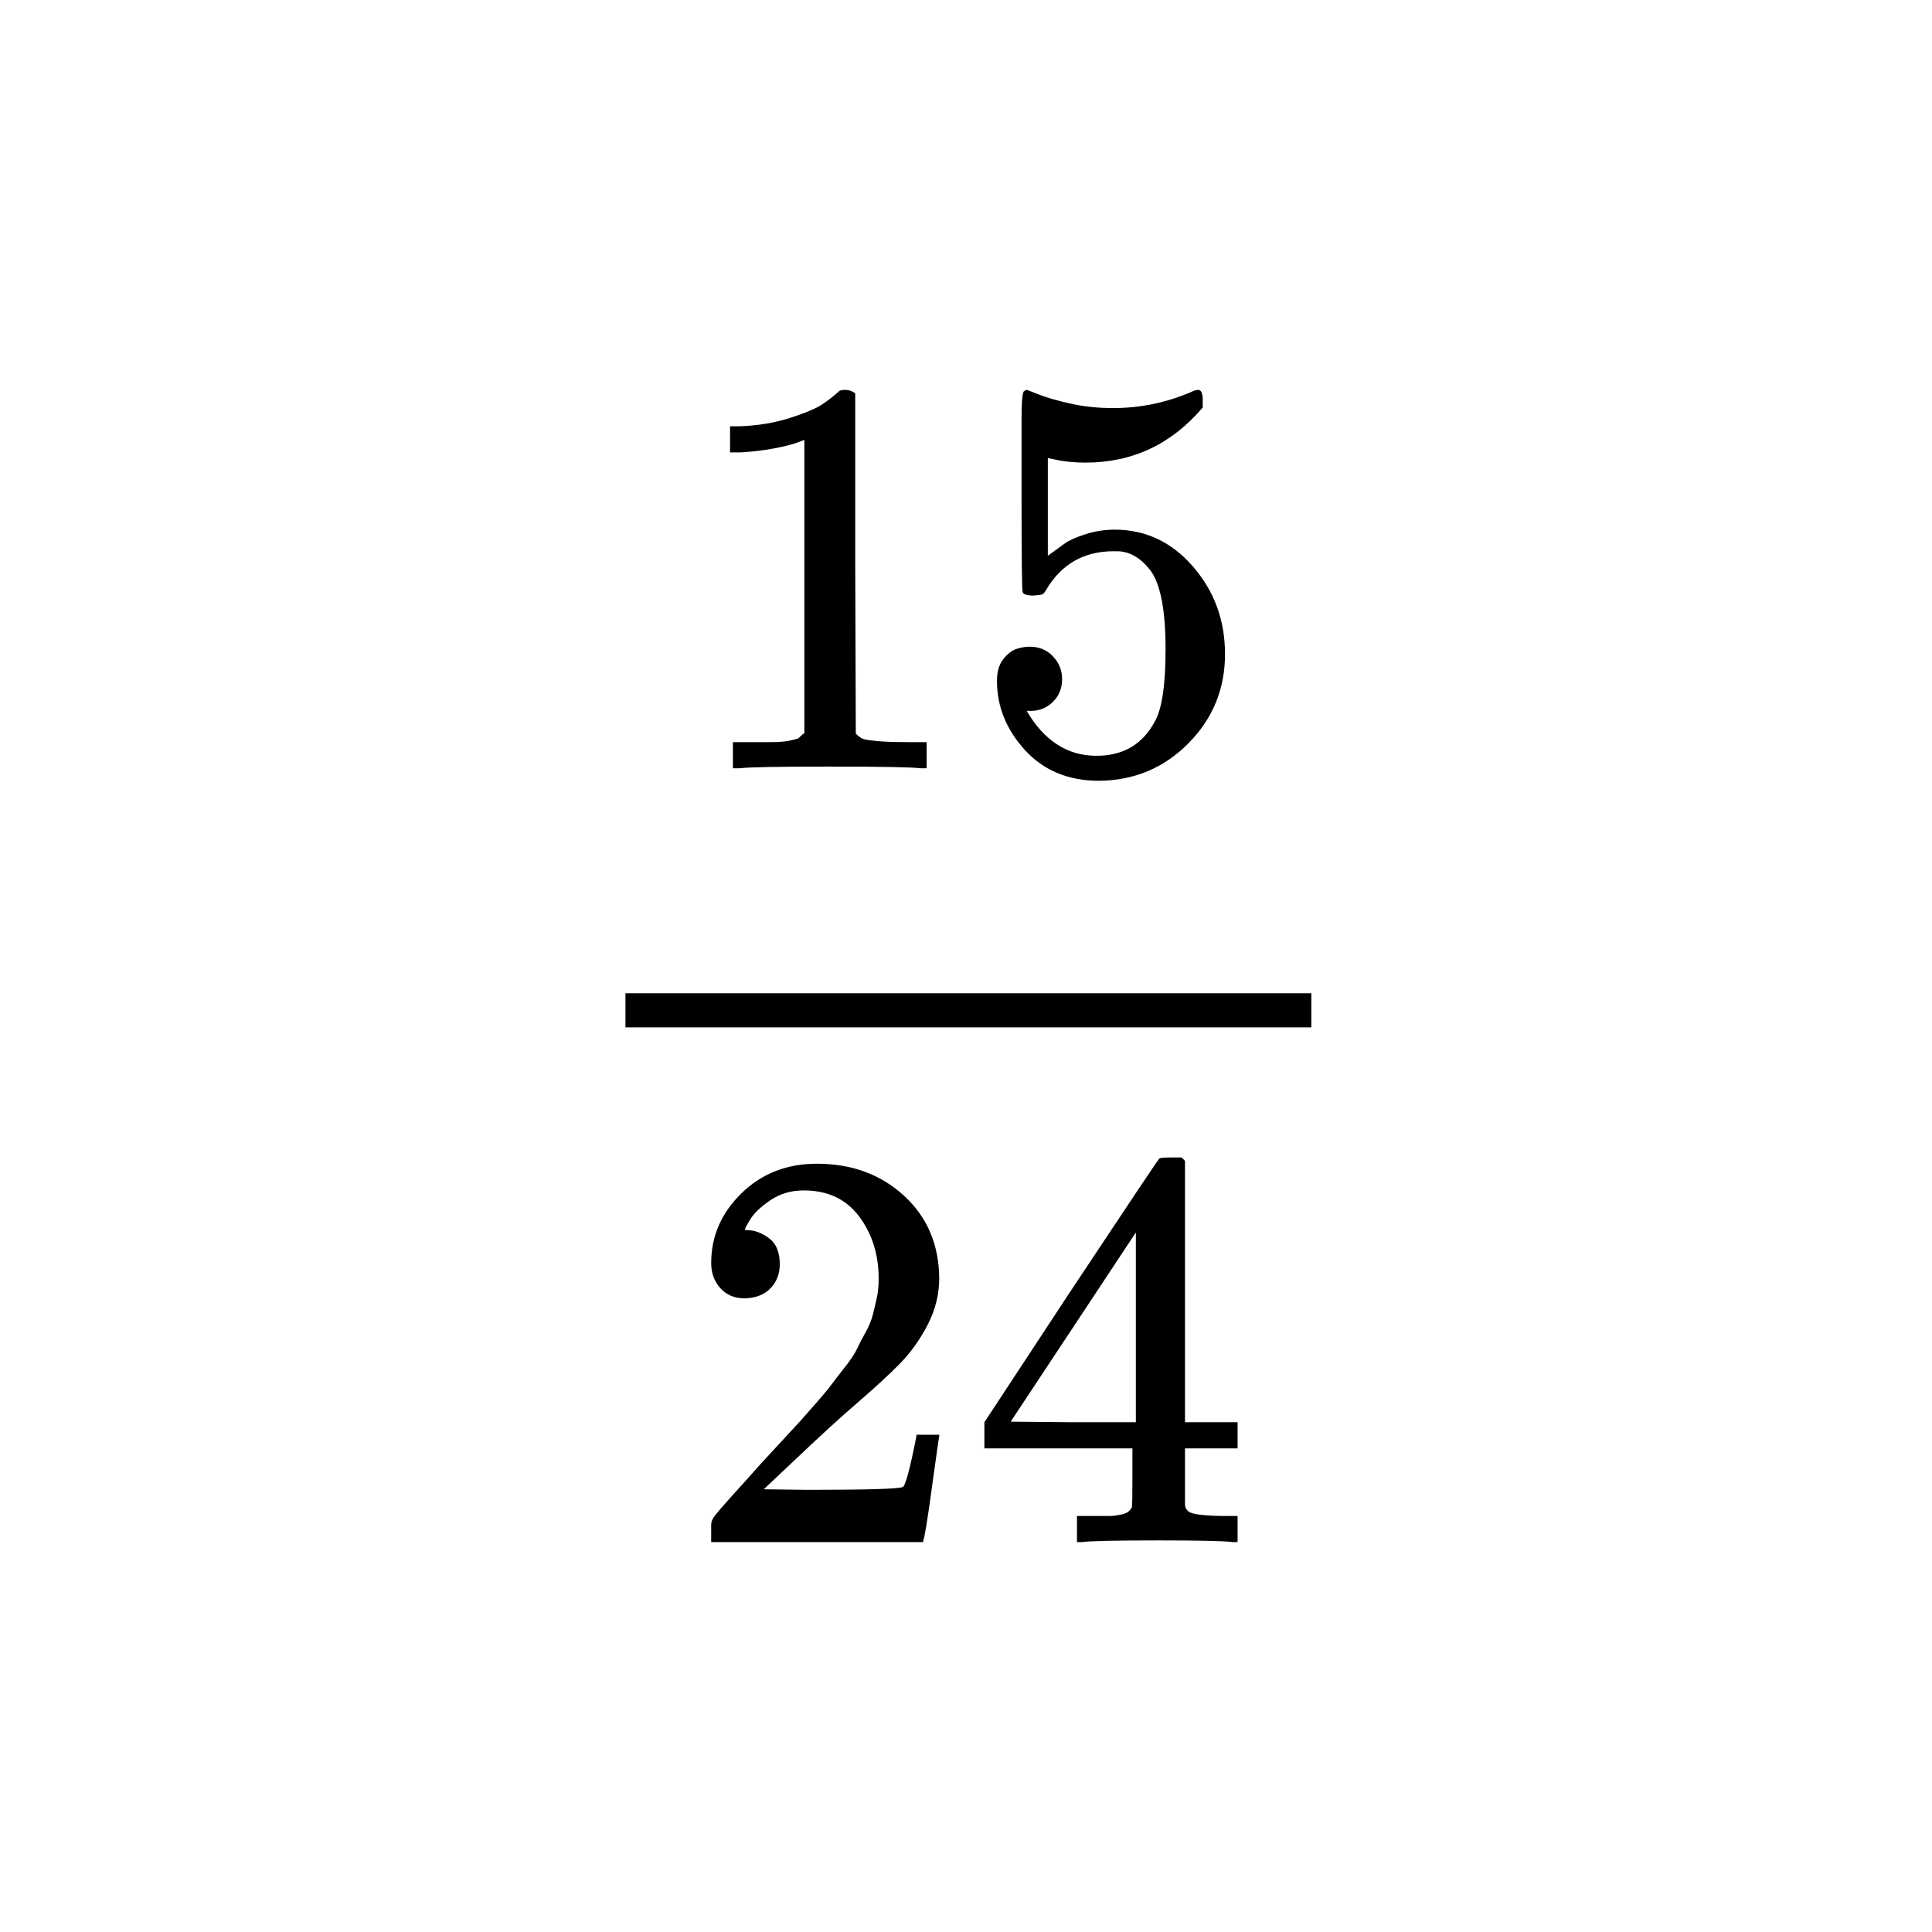
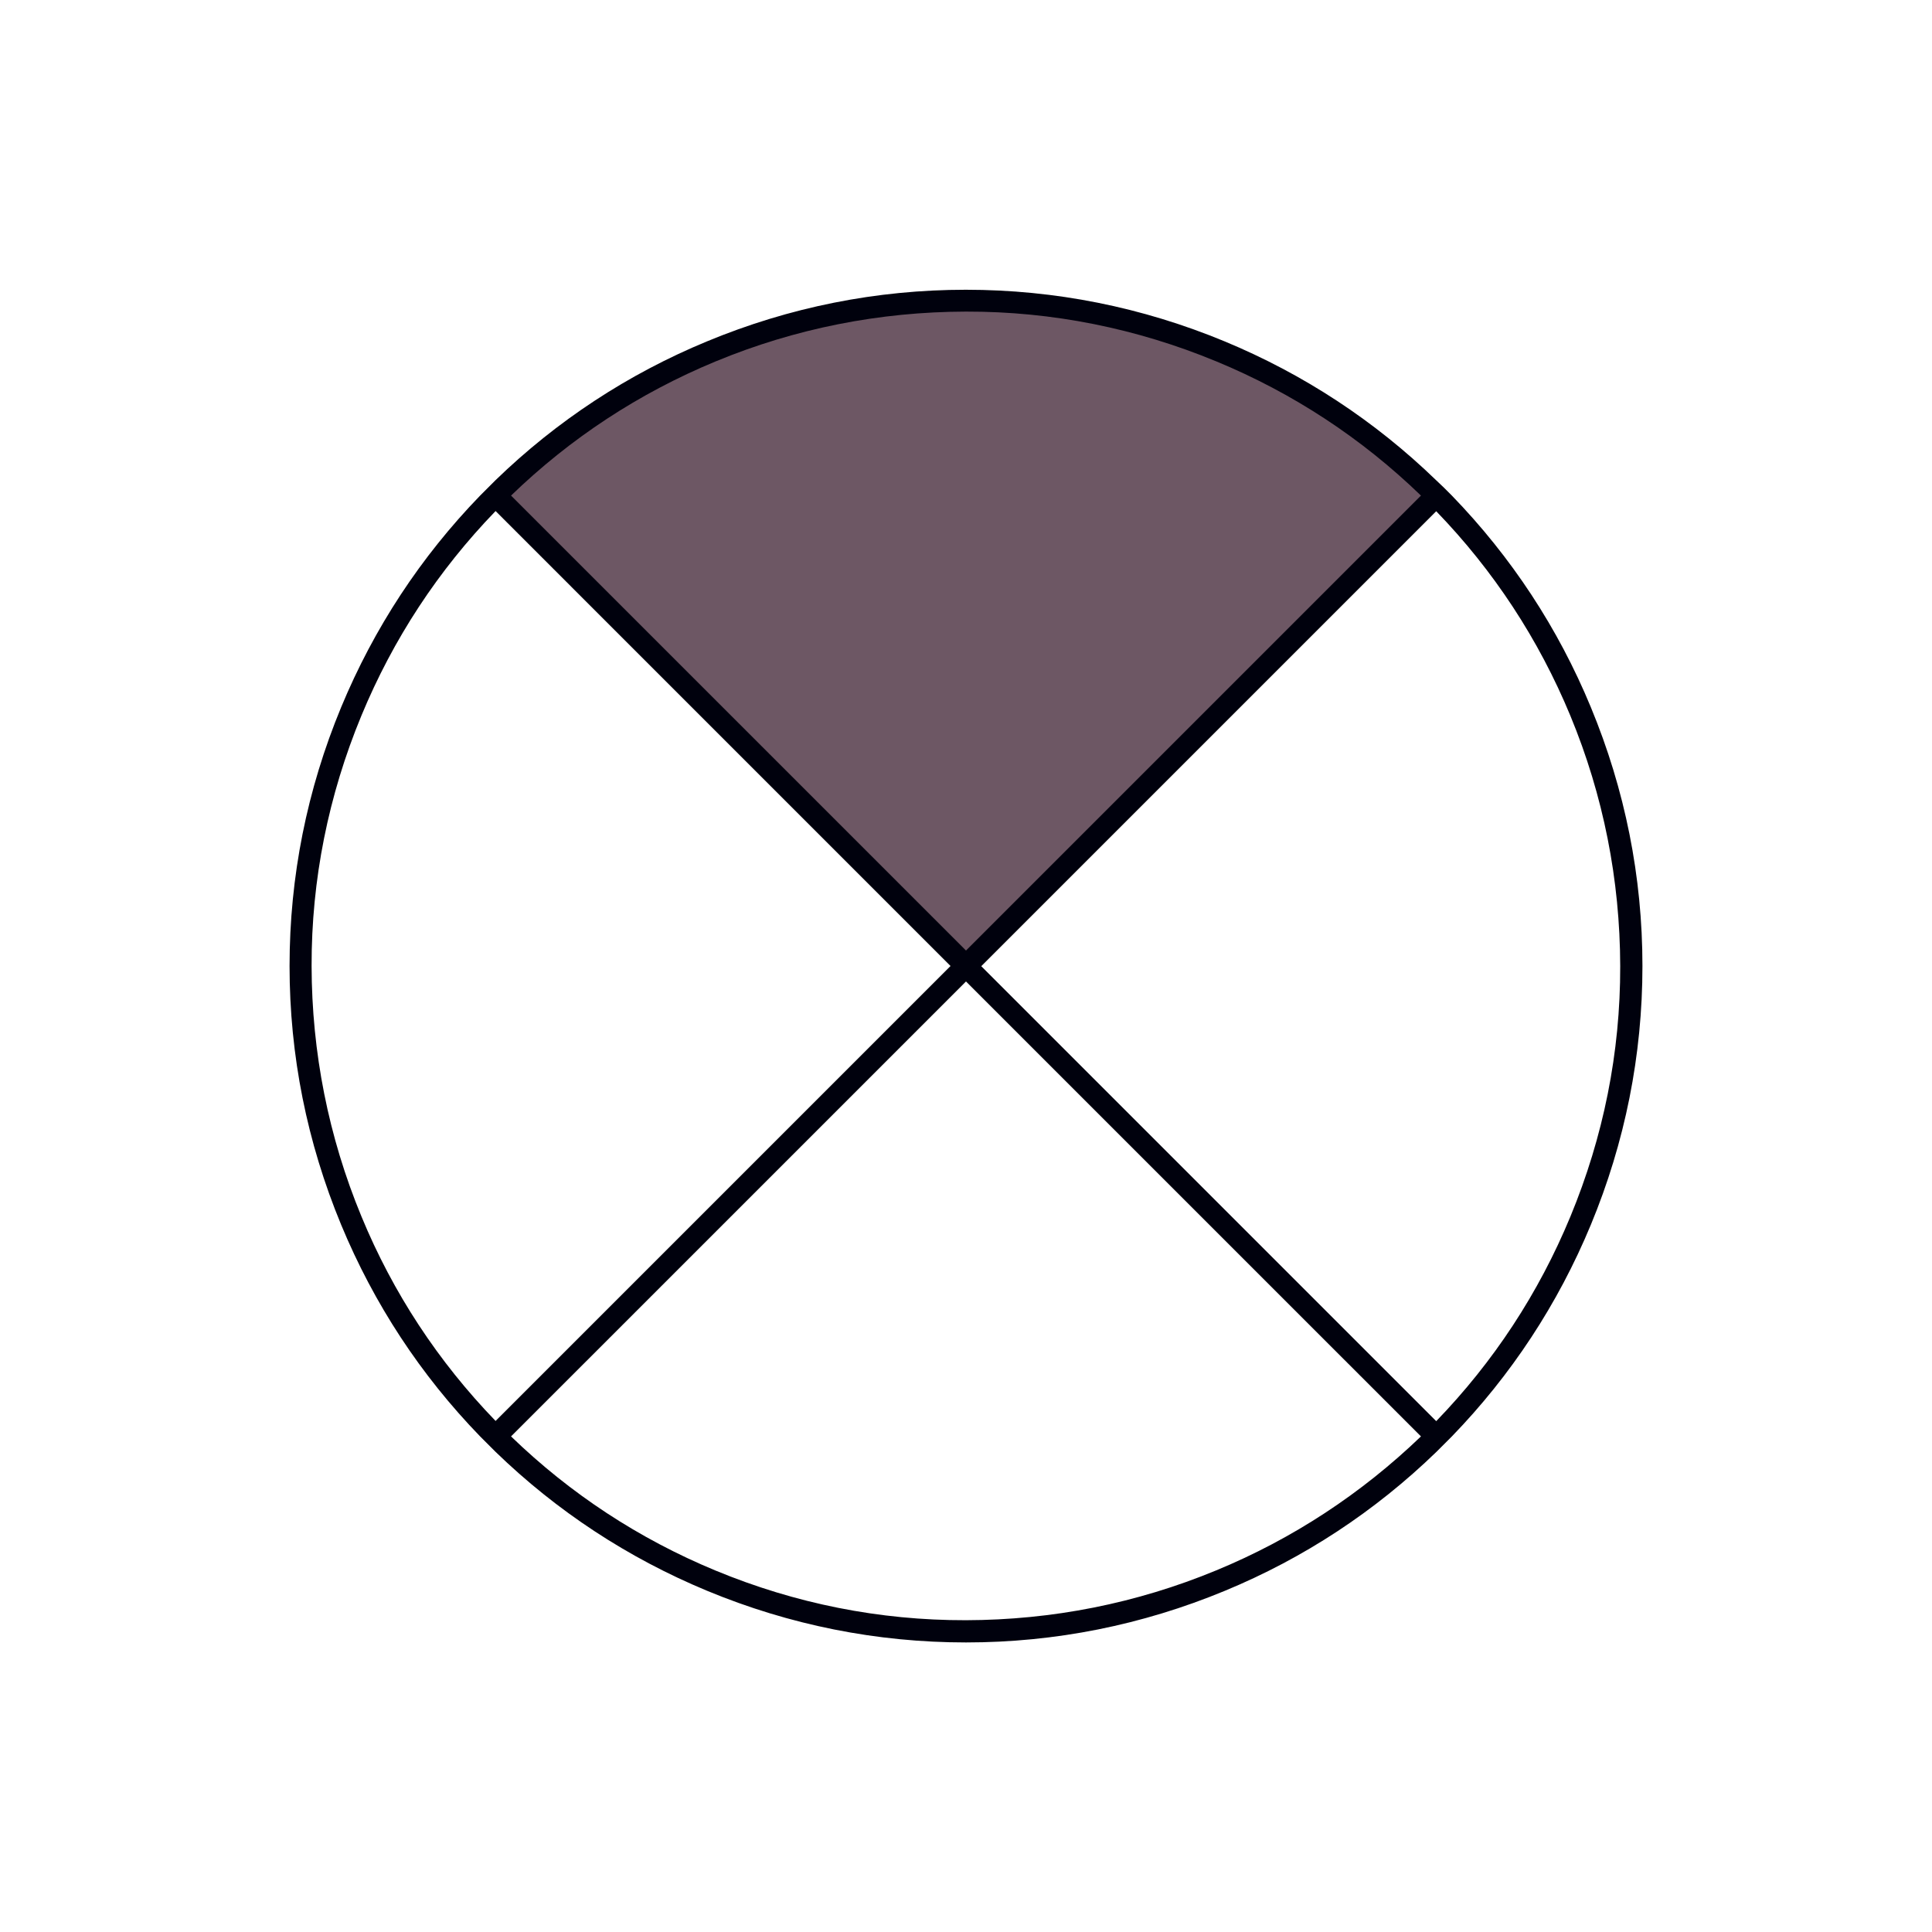
<svg xmlns="http://www.w3.org/2000/svg" width="1000" zoomAndPan="magnify" viewBox="0 0 750 750" height="1000" preserveAspectRatio="xMidYMid meet" version="1.0">
+   <defs>
+     <clipPath id="79aeefc3ab">
+       <path d="M 269 225 L 375 225 L 375 373 L 269 373 Z M 269 225 " clip-rule="nonzero" />
+     </clipPath>
+     <clipPath id="710d0dfa7f">
+       <path d="M 378 270 L 525 270 L 525 375 L 378 375 Z M 378 270 " clip-rule="nonzero" />
+     </clipPath>
+     <clipPath id="c235e98e07">
+       <path d="M 115 116 L 632 116 L 632 633 L 115 633 Z M 115 116 " clip-rule="nonzero" />
+     </clipPath>
+     <clipPath id="93f138a4e1">
+       <path d="M 3.77 375 L 375 3.77 L 746.23 375 L 375 746.23 Z M 3.77 375 " clip-rule="nonzero" />
+     </clipPath>
+     <clipPath id="d412e2ad27">
+       <path d="M 3.77 375 L 375 3.77 L 746.23 375 L 375 746.23 Z M 3.77 375 " clip-rule="nonzero" />
+     </clipPath>
+     <clipPath id="837e3cbe98">
+       <path d="M 191 116 L 560 116 L 560 378 L 191 378 Z M 191 116 " clip-rule="nonzero" />
+     </clipPath>
+     <clipPath id="522d0e9e3e">
+       <path d="M 3.77 375 L 375 3.77 L 746.23 375 L 375 746.23 Z M 3.77 375 " clip-rule="nonzero" />
+     </clipPath>
+     <clipPath id="a6c040ceeb">
+       <path d="M 3.77 375 L 375 3.77 L 746.23 375 L 375 746.23 Z M 3.77 375 " clip-rule="nonzero" />
+     </clipPath>
+     <clipPath id="41980cb7cd">
+       <path d="M 112 112 L 638 112 L 638 638 L 112 638 Z M 112 112 " clip-rule="nonzero" />
+     </clipPath>
+     <clipPath id="2eaee25db3">
+       <path d="M 3.77 375 L 375 3.77 L 746.23 375 L 375 746.23 Z M 3.77 375 " clip-rule="nonzero" />
+     </clipPath>
+     <clipPath id="b452859ec6">
+       <path d="M 3.77 375 L 375 3.77 L 746.23 375 L 375 746.23 Z M 3.77 375 " clip-rule="nonzero" />
+     </clipPath>
+   </defs>
  <rect x="-75" width="900" fill="#ffffff" y="-75" height="900" fill-opacity="1" />
  <rect x="-75" width="900" fill="#ffffff" y="-75" height="900" fill-opacity="1" />
-   <path fill="#000000" d="M 312.25 170.766 L 309.363 171.867 C 307.293 172.602 304.336 173.336 300.488 174.074 C 296.645 174.809 292.355 175.324 287.621 175.617 L 283.406 175.617 L 283.406 165.473 L 287.621 165.473 C 294.574 165.176 301.008 164.074 306.922 162.164 C 312.84 160.25 316.98 158.488 319.348 156.871 C 321.715 155.254 323.785 153.633 325.562 152.016 C 325.855 151.574 326.746 151.355 328.223 151.355 C 329.555 151.355 330.812 151.797 331.996 152.68 L 331.996 218.625 L 332.219 284.793 C 333.254 285.82 334.141 286.484 334.879 286.777 C 335.621 287.07 337.395 287.367 340.203 287.66 C 343.016 287.953 347.602 288.102 353.961 288.102 L 359.73 288.102 L 359.73 298.246 L 357.289 298.246 C 354.184 297.805 342.422 297.586 322.012 297.586 C 301.895 297.586 290.281 297.805 287.176 298.246 L 284.516 298.246 L 284.516 288.102 L 290.281 288.102 C 293.535 288.102 296.348 288.102 298.715 288.102 C 301.082 288.102 302.93 288.027 304.262 287.879 C 305.594 287.734 306.777 287.512 307.812 287.219 C 308.848 286.926 309.438 286.777 309.586 286.777 C 309.734 286.777 310.176 286.41 310.918 285.676 C 311.656 284.938 312.102 284.645 312.25 284.793 Z M 312.25 170.766 " fill-opacity="1" fill-rule="nonzero" />
-   <path fill="#000000" d="M 412.312 263.617 C 412.312 267.148 411.129 270.09 408.766 272.441 C 406.398 274.793 403.512 275.969 400.109 275.969 L 398.559 275.969 C 405.363 287.586 414.387 293.395 425.625 293.395 C 435.98 293.395 443.523 288.984 448.258 280.16 C 451.066 275.309 452.473 265.898 452.473 251.93 C 452.473 236.785 450.477 226.566 446.484 221.273 C 442.637 216.418 438.348 213.992 433.613 213.992 L 432.281 213.992 C 420.746 213.992 412.02 218.992 406.102 228.992 C 405.512 230.02 404.992 230.609 404.547 230.758 C 404.105 230.902 402.996 231.051 401.219 231.195 C 398.707 231.195 397.301 230.758 397.004 229.875 C 396.707 229.285 396.562 216.418 396.562 191.277 L 396.562 162.824 C 396.562 155.473 396.93 151.797 397.672 151.797 C 397.965 151.504 398.262 151.355 398.559 151.355 C 398.707 151.355 400.258 151.945 403.219 153.121 C 406.176 154.297 410.242 155.473 415.422 156.648 C 420.598 157.824 426.145 158.414 432.062 158.414 C 442.562 158.414 452.621 156.355 462.234 152.238 C 463.418 151.648 464.379 151.355 465.121 151.355 C 466.305 151.355 466.895 152.68 466.895 155.324 L 466.895 158.191 C 454.766 172.457 439.605 179.586 421.41 179.586 C 416.824 179.586 412.684 179.145 408.984 178.262 L 406.766 177.824 L 406.766 215.758 C 409.578 213.699 411.797 212.082 413.422 210.906 C 415.051 209.73 417.715 208.555 421.41 207.379 C 425.109 206.199 428.879 205.613 432.727 205.613 C 444.707 205.613 454.84 210.391 463.125 219.949 C 471.406 229.508 475.547 240.828 475.547 253.914 C 475.547 267.441 470.816 278.984 461.348 288.543 C 451.883 298.098 440.344 302.953 426.734 303.098 C 414.754 303.098 405.141 299.129 397.891 291.188 C 390.645 283.25 387.02 274.277 387.02 264.281 C 387.02 260.75 387.832 257.957 389.461 255.898 C 391.09 253.84 392.789 252.516 394.562 251.93 C 396.34 251.34 398.039 251.047 399.668 251.047 C 403.363 251.047 406.398 252.297 408.766 254.797 C 411.129 257.297 412.312 260.238 412.312 263.617 Z M 412.312 263.617 " fill-opacity="1" fill-rule="nonzero" />
-   <path fill="#000000" d="M 289.172 504.027 C 285.18 504.027 282 502.703 279.633 500.055 C 277.266 497.41 276.082 494.176 276.082 490.352 C 276.082 479.91 280.004 470.867 287.844 463.223 C 295.684 455.578 305.445 451.754 317.129 451.754 C 330.59 451.754 341.832 455.871 350.855 464.105 C 359.879 472.34 364.465 483 364.609 496.086 C 364.609 502.41 363.133 508.438 360.172 514.172 C 357.215 519.906 353.664 524.906 349.523 529.168 C 345.383 533.434 339.465 538.875 331.773 545.492 C 326.449 550.047 319.051 556.812 309.586 565.781 L 296.496 578.133 L 313.359 578.352 C 336.582 578.352 348.934 577.984 350.41 577.25 C 351.445 576.957 353.223 570.414 355.734 557.621 L 355.734 556.961 L 364.609 556.961 L 364.609 557.621 C 364.465 558.062 363.5 564.754 361.727 577.691 C 359.953 590.633 358.844 597.395 358.398 597.984 L 358.398 598.645 L 276.082 598.645 L 276.082 591.809 C 276.082 590.777 276.527 589.676 277.414 588.5 C 278.301 587.324 280.52 584.75 284.07 580.781 C 288.359 576.074 292.059 571.957 295.164 568.43 C 296.496 566.957 299.012 564.238 302.707 560.266 C 306.406 556.297 308.922 553.578 310.25 552.105 C 311.582 550.637 313.727 548.211 316.688 544.828 C 319.645 541.445 321.715 538.945 322.898 537.328 C 324.082 535.711 325.781 533.508 328 530.715 C 330.219 527.918 331.773 525.566 332.66 523.656 C 333.547 521.742 334.656 519.613 335.988 517.258 C 337.32 514.906 338.281 512.555 338.875 510.203 C 339.465 507.848 339.984 505.645 340.426 503.586 C 340.871 501.527 341.094 499.102 341.094 496.305 C 341.094 487.043 338.578 479.027 333.547 472.266 C 328.52 465.5 321.344 462.121 312.027 462.121 C 307.145 462.121 302.855 463.371 299.156 465.871 C 295.461 468.367 292.871 470.797 291.391 473.148 C 289.914 475.5 289.172 476.898 289.172 477.34 C 289.172 477.484 289.543 477.559 290.281 477.559 C 292.945 477.559 295.684 478.59 298.492 480.648 C 301.301 482.707 302.707 486.086 302.707 490.793 C 302.707 494.469 301.523 497.555 299.156 500.055 C 296.793 502.555 293.465 503.879 289.172 504.027 Z M 289.172 504.027 " fill-opacity="1" fill-rule="nonzero" />
-   <path fill="#000000" d="M 478.434 598.645 C 475.77 598.203 466.23 597.984 449.812 597.984 C 432.652 597.984 422.742 598.203 420.078 598.645 L 418.082 598.645 L 418.082 588.5 L 424.961 588.5 C 427.918 588.5 429.918 588.5 430.953 588.5 C 431.988 588.5 433.246 588.352 434.723 588.059 C 436.203 587.762 437.238 587.395 437.828 586.953 C 438.422 586.516 438.938 585.926 439.383 585.191 C 439.531 584.895 439.605 580.926 439.605 573.281 L 439.605 562.254 L 382.141 562.254 L 382.141 552.105 L 415.641 501.16 C 438.273 467.047 449.738 449.914 450.031 449.77 C 450.328 449.477 451.883 449.328 454.691 449.328 L 458.688 449.328 L 460.016 450.652 L 460.016 552.105 L 480.43 552.105 L 480.43 562.254 L 460.016 562.254 L 460.016 573.5 C 460.016 579.531 460.016 583.059 460.016 584.086 C 460.016 585.117 460.461 586 461.348 586.734 C 462.531 587.762 466.746 588.352 473.996 588.5 L 480.43 588.5 L 480.43 598.645 Z M 440.938 552.105 L 440.938 478.441 L 392.344 551.887 L 416.531 552.105 Z M 440.938 552.105 " fill-opacity="1" fill-rule="nonzero" />
-   <path fill="#000000" d="M 242.801 398.82 L 509.051 398.82 L 509.051 385.586 L 242.801 385.586 Z M 242.801 398.82 " fill-opacity="1" fill-rule="nonzero" />
+   <path fill="#ffffff" d="M 372.559 376.926 L 225.074 376.926 C 225.59 417.441 242.137 454.086 268.699 480.785 Z M 372.559 376.926 " fill-opacity="1" fill-rule="evenodd" />
+   <g clip-path="url(#79aeefc3ab)">
+     <path fill="#ffffff" d="M 374.387 224.992 C 333.684 225.164 296.824 241.551 269.898 268.02 L 374.387 372.508 Z M 374.387 224.992 " fill-opacity="1" fill-rule="evenodd" />
+   </g>
+   <path fill="#ffffff" d="M 376.973 225.023 L 376.973 372.508 L 480.836 268.648 C 454.137 242.086 417.488 225.539 376.973 225.023 " fill-opacity="1" fill-rule="evenodd" />
+   <path fill="#ffffff" d="M 372.559 374.336 L 268.066 269.848 C 241.598 296.777 225.215 333.637 225.039 374.336 Z M 372.559 374.336 " fill-opacity="1" fill-rule="evenodd" />
+   <path fill="#cf4a49" d="M 374.387 378.758 L 270.559 482.586 C 297.426 508.68 334.012 524.809 374.387 524.98 Z M 374.387 378.758 " fill-opacity="1" fill-rule="evenodd" />
+   <g clip-path="url(#710d0dfa7f)">
+     <path fill="#ffffff" d="M 378.805 374.336 L 525.027 374.336 C 524.859 333.965 508.727 297.379 482.633 270.508 Z M 378.805 374.336 " fill-opacity="1" fill-rule="evenodd" />
+   </g>
+   <path fill="#cf4a49" d="M 376.973 378.758 L 376.973 524.949 C 417.16 524.438 453.527 508.141 480.172 481.953 Z M 376.973 378.758 " fill-opacity="1" fill-rule="evenodd" />
+   <path fill="#ffffff" d="M 378.805 376.926 L 482 480.125 C 508.188 453.484 524.484 417.113 524.996 376.926 Z M 378.805 376.926 " fill-opacity="1" fill-rule="evenodd" />
+   <g clip-path="url(#c235e98e07)">
+     <g clip-path="url(#93f138a4e1)">
+       <g clip-path="url(#d412e2ad27)">
+         <path fill="#ffffff" d="M 555.812 192.086 C 558.801 195.074 561.715 198.133 564.551 201.262 C 567.387 204.391 570.148 207.59 572.828 210.855 C 575.508 214.121 578.105 217.453 580.621 220.844 C 583.141 224.238 585.57 227.691 587.918 231.203 C 590.266 234.719 592.523 238.285 594.695 241.91 C 596.867 245.531 598.949 249.207 600.941 252.934 C 602.934 256.66 604.832 260.434 606.641 264.25 C 608.445 268.07 610.156 271.934 611.773 275.836 C 613.391 279.738 614.91 283.68 616.332 287.656 C 617.758 291.633 619.082 295.645 620.309 299.688 C 621.535 303.73 622.66 307.801 623.688 311.898 C 624.715 315.996 625.641 320.117 626.465 324.262 C 627.289 328.406 628.012 332.566 628.629 336.746 C 629.25 340.926 629.766 345.117 630.18 349.32 C 630.594 353.527 630.906 357.738 631.113 361.957 C 631.32 366.18 631.426 370.398 631.426 374.625 C 631.426 378.852 631.32 383.07 631.113 387.293 C 630.906 391.512 630.594 395.723 630.18 399.93 C 629.766 404.133 629.25 408.324 628.629 412.504 C 628.012 416.684 627.289 420.844 626.465 424.988 C 625.641 429.133 624.715 433.25 623.688 437.352 C 622.66 441.449 621.535 445.52 620.309 449.562 C 619.082 453.605 617.758 457.613 616.332 461.594 C 614.91 465.57 613.391 469.512 611.773 473.414 C 610.156 477.316 608.445 481.18 606.641 485 C 604.832 488.816 602.934 492.59 600.941 496.316 C 598.949 500.043 596.867 503.715 594.695 507.34 C 592.523 510.965 590.266 514.531 587.918 518.047 C 585.57 521.559 583.141 525.012 580.621 528.406 C 578.105 531.797 575.508 535.129 572.828 538.395 C 570.148 541.66 567.387 544.855 564.551 547.988 C 561.715 551.117 558.801 554.176 555.812 557.164 C 552.828 560.152 549.766 563.062 546.637 565.902 C 543.508 568.738 540.309 571.496 537.043 574.176 C 533.777 576.859 530.449 579.457 527.055 581.973 C 523.66 584.488 520.207 586.922 516.695 589.27 C 513.184 591.617 509.613 593.875 505.988 596.047 C 502.367 598.219 498.691 600.301 494.965 602.293 C 491.238 604.285 487.465 606.184 483.648 607.988 C 479.828 609.797 475.969 611.508 472.062 613.125 C 468.16 614.742 464.219 616.262 460.242 617.684 C 456.266 619.109 452.254 620.434 448.211 621.66 C 444.168 622.887 440.098 624.012 436 625.039 C 431.902 626.066 427.781 626.988 423.637 627.812 C 419.492 628.637 415.332 629.359 411.152 629.98 C 406.973 630.602 402.781 631.117 398.578 631.531 C 394.371 631.945 390.16 632.258 385.941 632.465 C 381.723 632.672 377.5 632.773 373.273 632.773 C 369.051 632.773 364.828 632.672 360.609 632.465 C 356.387 632.258 352.176 631.945 347.973 631.531 C 343.766 631.117 339.574 630.602 335.395 629.98 C 331.219 629.359 327.055 628.637 322.91 627.812 C 318.77 626.988 314.648 626.066 310.551 625.039 C 306.449 624.012 302.379 622.887 298.336 621.66 C 294.293 620.434 290.285 619.109 286.305 617.684 C 282.328 616.262 278.387 614.742 274.484 613.125 C 270.582 611.508 266.719 609.797 262.902 607.988 C 259.082 606.184 255.309 604.285 251.582 602.293 C 247.859 600.301 244.184 598.219 240.559 596.047 C 236.934 593.875 233.367 591.617 229.855 589.27 C 226.34 586.922 222.887 584.488 219.496 581.973 C 216.102 579.457 212.773 576.859 209.508 574.176 C 206.238 571.496 203.043 568.738 199.91 565.902 C 196.781 563.062 193.723 560.152 190.734 557.164 C 187.746 554.176 184.836 551.117 181.996 547.988 C 179.16 544.855 176.402 541.66 173.723 538.395 C 171.043 535.129 168.441 531.797 165.926 528.406 C 163.41 525.012 160.977 521.559 158.629 518.047 C 156.285 514.531 154.023 510.965 151.852 507.34 C 149.68 503.715 147.598 500.043 145.605 496.316 C 143.613 492.59 141.715 488.816 139.91 485 C 138.102 481.18 136.391 477.316 134.773 473.414 C 133.16 469.512 131.637 465.57 130.215 461.594 C 128.793 457.613 127.469 453.605 126.242 449.562 C 125.016 445.52 123.887 441.449 122.859 437.352 C 121.836 433.25 120.91 429.133 120.086 424.988 C 119.262 420.844 118.539 416.684 117.918 412.504 C 117.297 408.324 116.781 404.133 116.367 399.93 C 115.953 395.723 115.645 391.512 115.438 387.293 C 115.227 383.07 115.125 378.852 115.125 374.625 C 115.125 370.398 115.227 366.18 115.438 361.957 C 115.645 357.738 115.953 353.527 116.367 349.32 C 116.781 345.117 117.297 340.926 117.918 336.746 C 118.539 332.566 119.262 328.406 120.086 324.262 C 120.91 320.117 121.836 315.996 122.859 311.898 C 123.887 307.801 125.016 303.73 126.242 299.688 C 127.469 295.645 128.793 291.633 130.215 287.656 C 131.637 283.68 133.16 279.738 134.773 275.836 C 136.391 271.934 138.102 268.07 139.91 264.25 C 141.715 260.434 143.613 256.66 145.605 252.934 C 147.598 249.207 149.68 245.531 151.852 241.91 C 154.023 238.285 156.285 234.719 158.629 231.203 C 160.977 227.691 163.41 224.238 165.926 220.844 C 168.441 217.453 171.043 214.121 173.723 210.855 C 176.402 207.59 179.16 204.391 181.996 201.262 C 184.836 198.133 187.746 195.074 190.734 192.086 C 193.723 189.098 196.781 186.188 199.91 183.348 C 203.043 180.512 206.238 177.754 209.508 175.074 C 212.773 172.391 216.102 169.793 219.496 167.277 C 222.887 164.762 226.34 162.328 229.855 159.98 C 233.367 157.633 236.934 155.375 240.559 153.203 C 244.184 151.031 247.855 148.949 251.582 146.957 C 255.309 144.965 259.082 143.066 262.902 141.262 C 266.719 139.453 270.582 137.742 274.484 136.125 C 278.387 134.508 282.328 132.988 286.305 131.566 C 290.285 130.141 294.293 128.816 298.336 127.59 C 302.379 126.363 306.449 125.238 310.551 124.211 C 314.648 123.184 318.77 122.258 322.91 121.434 C 327.055 120.609 331.219 119.891 335.395 119.27 C 339.574 118.648 343.766 118.133 347.973 117.719 C 352.176 117.305 356.387 116.992 360.609 116.785 C 364.828 116.578 369.051 116.477 373.273 116.477 C 377.5 116.477 381.723 116.578 385.941 116.785 C 390.16 116.992 394.371 117.305 398.578 117.719 C 402.781 118.133 406.973 118.648 411.152 119.27 C 415.332 119.891 419.492 120.609 423.637 121.434 C 427.781 122.258 431.902 123.184 436 124.211 C 440.098 125.238 444.168 126.363 448.211 127.59 C 452.254 128.816 456.266 130.141 460.242 131.566 C 464.219 132.988 468.16 134.508 472.062 136.125 C 475.969 137.742 479.828 139.453 483.648 141.262 C 487.465 143.066 491.238 144.965 494.965 146.957 C 498.691 148.949 502.367 151.031 505.988 153.203 C 509.613 155.375 513.184 157.633 516.695 159.98 C 520.207 162.328 523.66 164.762 527.055 167.277 C 530.449 169.793 533.777 172.391 537.043 175.074 C 540.309 177.754 543.508 180.512 546.637 183.348 C 549.766 186.188 552.828 189.098 555.812 192.086 Z M 555.812 192.086 " fill-opacity="1" fill-rule="nonzero" />
+       </g>
+     </g>
+   </g>
+   <g clip-path="url(#837e3cbe98)">
+     <g clip-path="url(#522d0e9e3e)">
+       <g clip-path="url(#a6c040ceeb)">
+         <path fill="#6d5764" d="M 559.789 192.762 L 375.523 377.027 L 191.336 192.836 C 240.176 143.992 306.5 116.535 375.523 116.535 C 444.625 116.457 510.949 143.918 559.789 192.762 Z M 559.789 192.762 " fill-opacity="1" fill-rule="nonzero" />
+       </g>
+     </g>
+   </g>
+   <g clip-path="url(#41980cb7cd)">
+     <g clip-path="url(#2eaee25db3)">
+       <g clip-path="url(#b452859ec6)">
+         <path fill="#00010d" d="M 557.539 186.457 C 533.758 163.426 506.145 145.27 475.387 132.516 C 443.348 119.234 409.586 112.48 374.926 112.48 C 340.262 112.48 306.5 119.234 274.465 132.516 C 243.777 145.195 216.168 163.352 192.387 186.383 L 189.383 189.383 L 186.383 192.387 C 163.352 216.168 145.195 243.777 132.438 274.539 C 119.16 306.574 112.406 340.336 112.406 375 C 112.406 409.664 119.16 443.426 132.438 475.461 C 145.195 506.223 163.273 533.758 186.383 557.613 L 189.383 560.617 L 192.387 563.617 C 216.168 586.648 243.777 604.805 274.539 617.562 C 306.574 630.84 340.336 637.594 375 637.594 C 409.664 637.594 443.426 630.84 475.461 617.562 C 506.145 604.883 533.758 586.727 557.613 563.617 L 560.617 560.617 L 563.617 557.613 C 586.648 533.832 604.805 506.223 617.562 475.461 C 630.84 443.426 637.594 409.664 637.594 375 C 637.594 340.336 630.84 306.574 617.562 274.539 C 604.883 243.855 586.727 216.242 563.617 192.387 L 560.617 189.383 Z M 277.766 140.316 C 308.75 127.488 341.465 121.035 375 120.961 C 408.535 120.887 441.25 127.488 472.234 140.316 C 501.945 152.621 528.578 170.102 551.613 192.387 L 375 368.996 L 198.387 192.387 C 221.422 170.102 248.055 152.621 277.766 140.316 Z M 140.316 472.234 C 127.488 441.25 121.035 408.535 120.961 375 C 120.887 341.465 127.488 308.75 140.316 277.766 C 152.621 248.055 170.102 221.422 192.387 198.387 L 368.996 375 L 192.387 551.613 C 170.102 528.578 152.547 501.871 140.316 472.234 Z M 472.16 609.609 C 441.172 622.438 408.461 628.891 374.926 628.965 C 341.387 629.039 308.75 622.512 277.766 609.684 C 248.055 597.379 221.422 579.898 198.387 557.613 L 375 381.004 L 551.613 557.613 C 528.504 579.824 501.793 597.379 472.16 609.609 Z M 609.609 277.84 C 622.438 308.828 628.891 341.539 628.965 375.074 C 629.039 408.613 622.438 441.324 609.609 472.309 C 597.305 502.02 579.824 528.652 557.539 551.688 L 380.926 375.074 L 557.539 198.461 C 579.824 221.496 597.305 248.129 609.609 277.84 Z M 609.609 277.84 " fill-opacity="1" fill-rule="nonzero" />
+       </g>
+     </g>
+   </g>
</svg>
